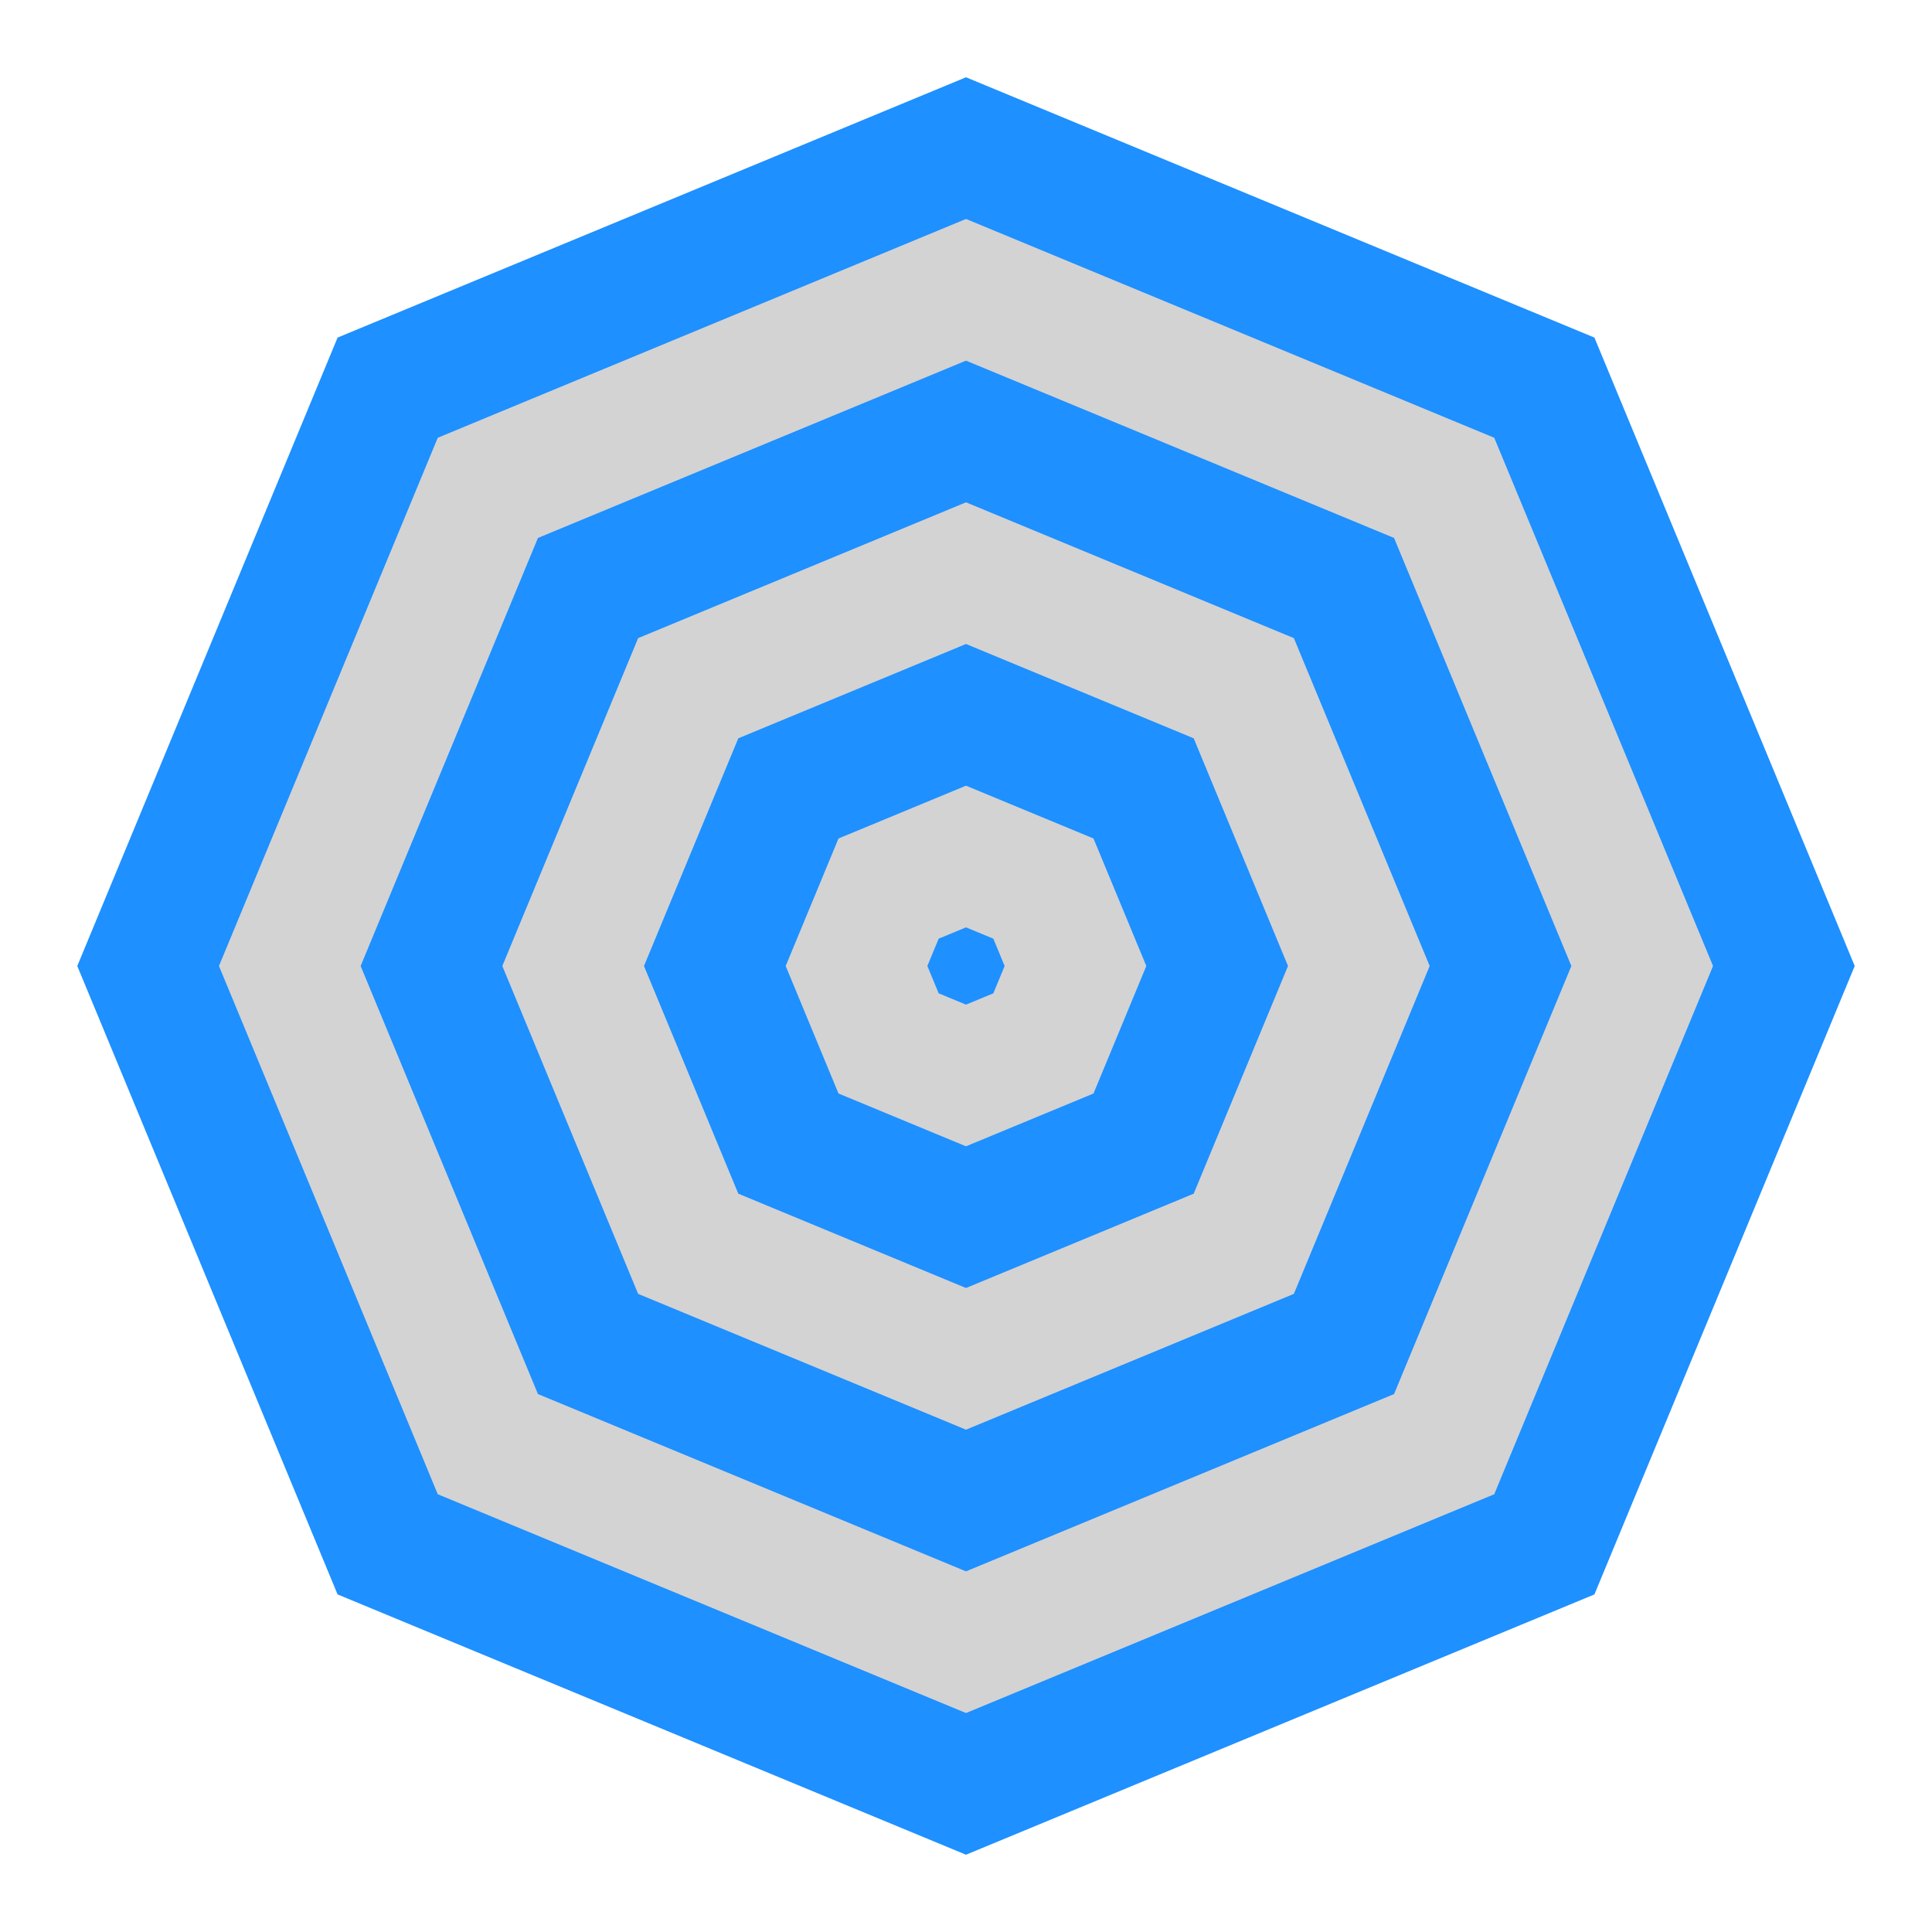
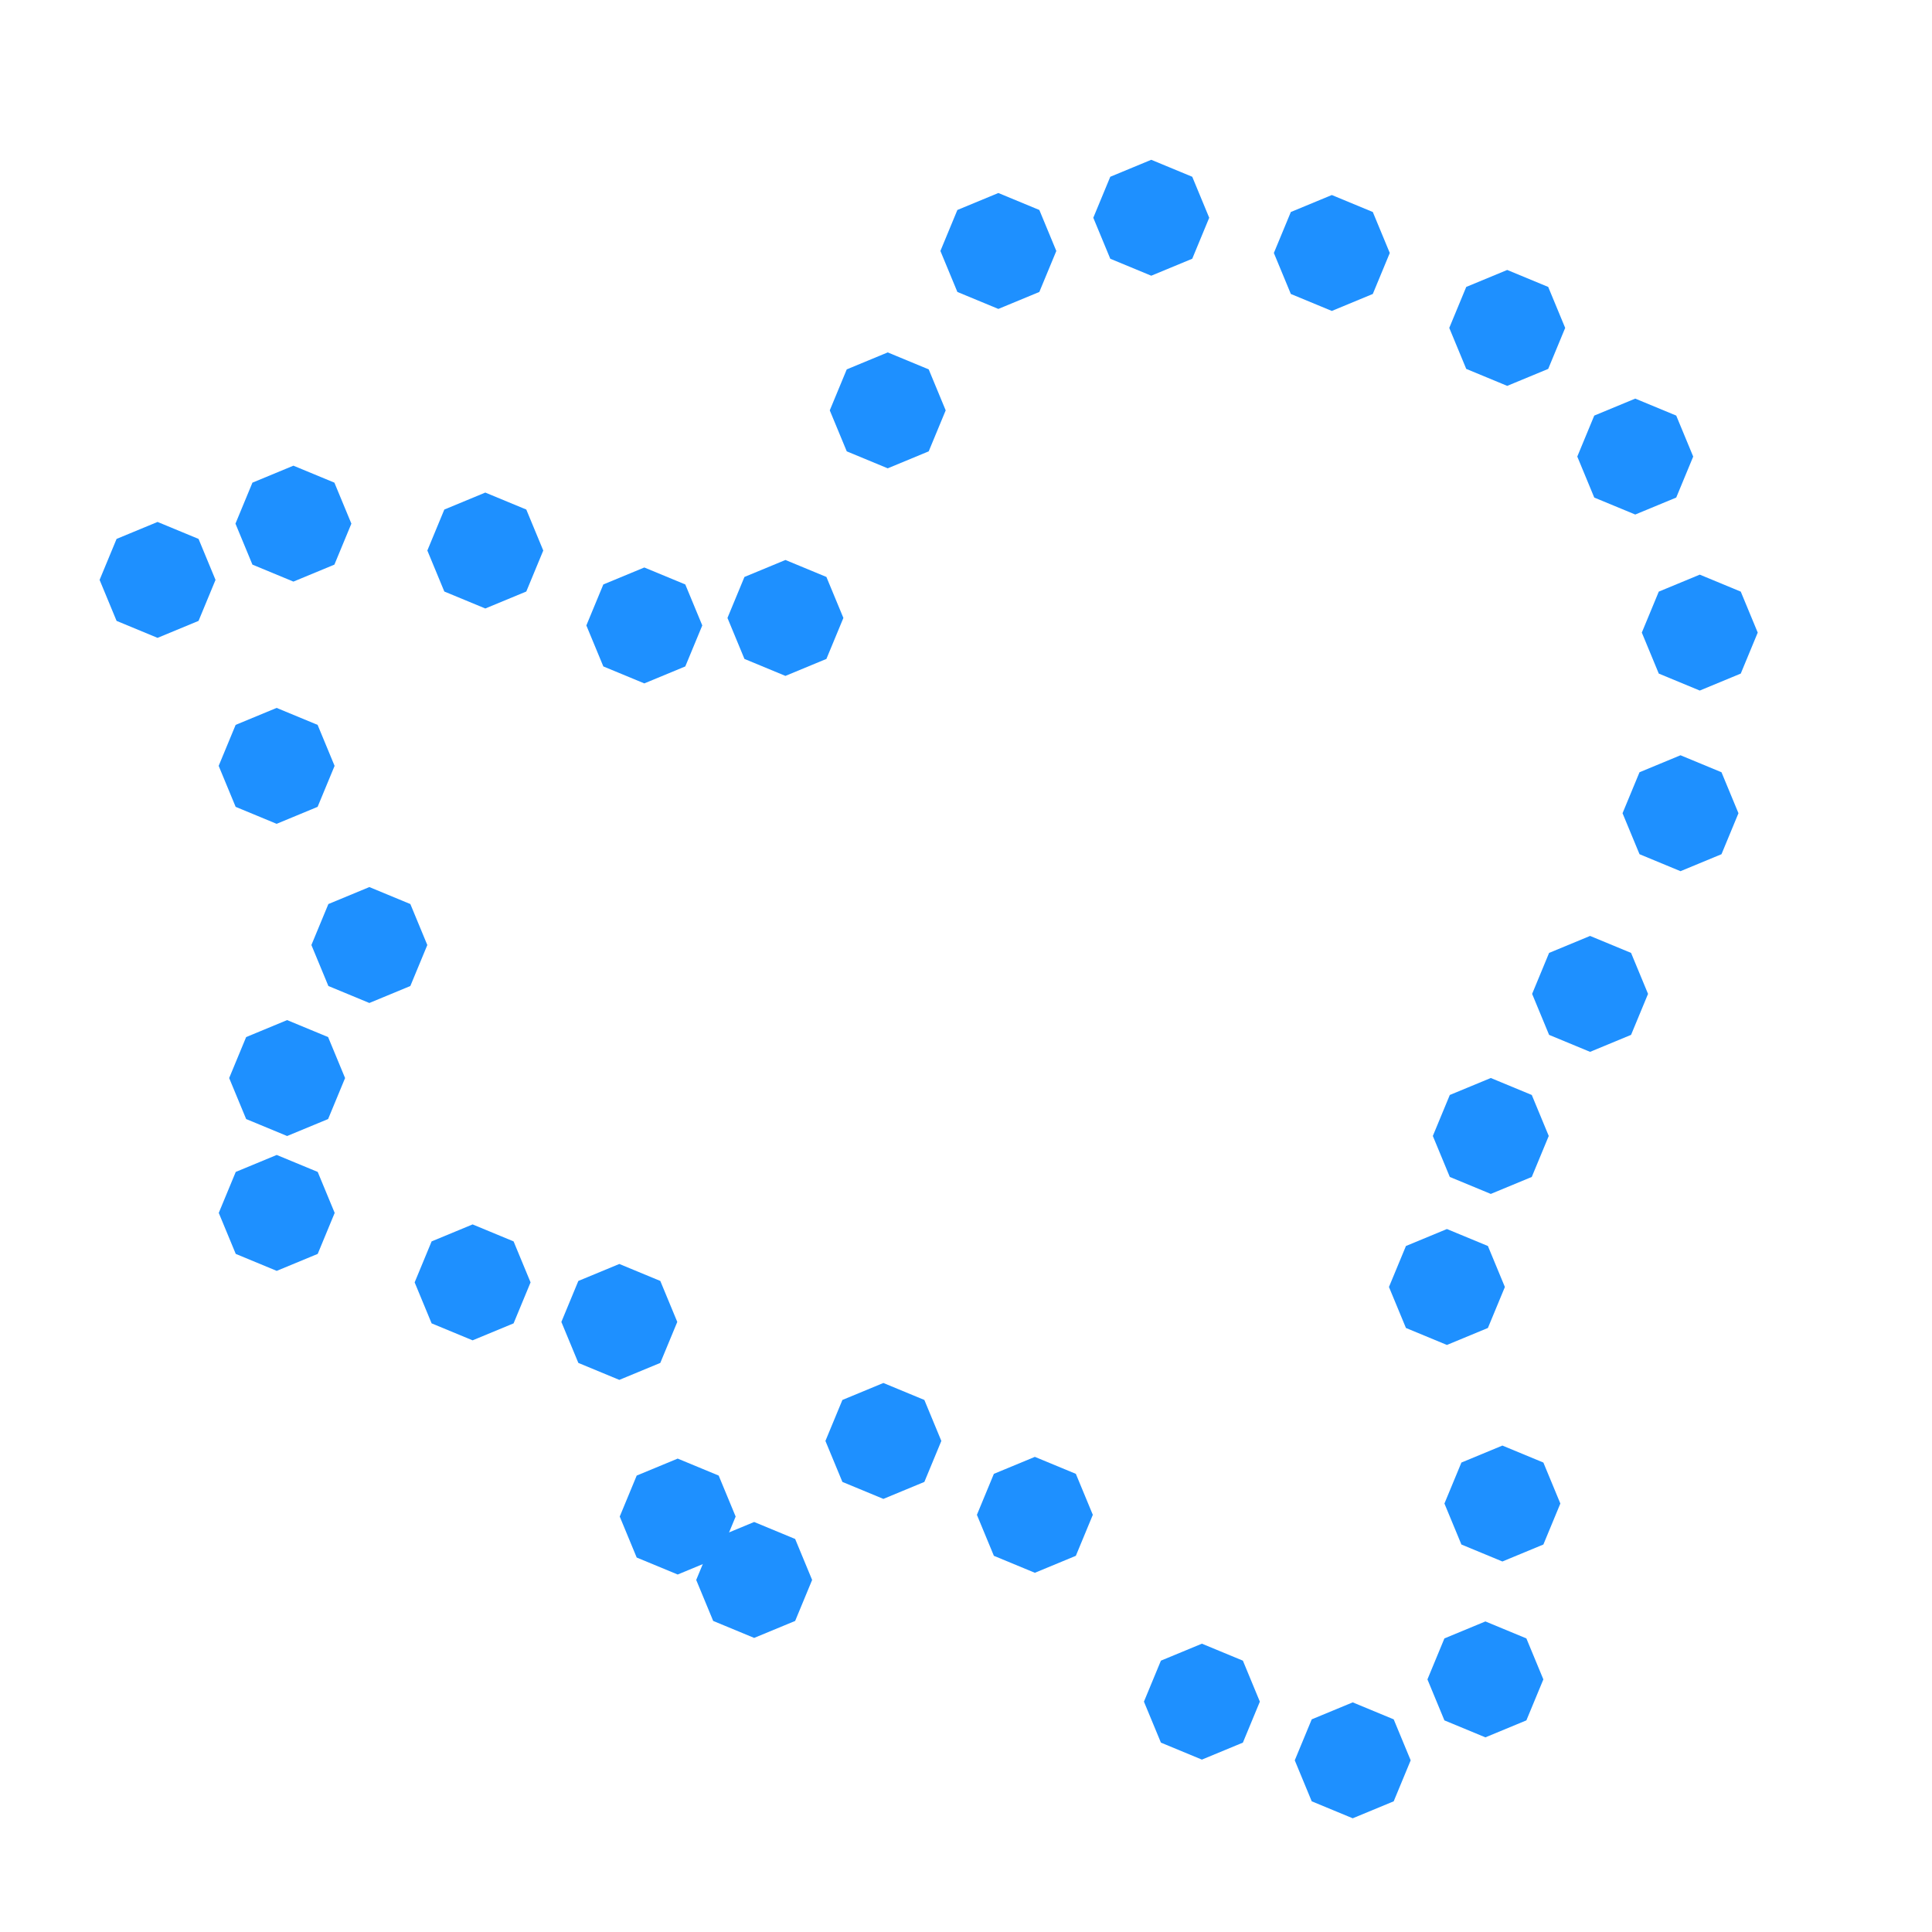
<svg xmlns="http://www.w3.org/2000/svg" baseProfile="full" height="250" version="1.1" width="250">
  <defs />
  <g transform=" rotate(0, 125, 125)">
    <rect fill="white" height="250" width="250" x="0" y="0" />
-     <polygon fill="dodgerblue" opacity="1" points="125,10.0 43.683,43.683 10.0,125 43.683,206.317 125,240.0 206.317,206.317 240.0,125 206.317,43.683" stroke-width="0" transform=" rotate(0, 125, 125)" />
-     <polygon fill="lightgrey" opacity="1" points="125,28.333 56.646,56.646 28.333,125 56.646,193.354 125,221.667 193.354,193.354 221.667,125 193.354,56.646" stroke-width="0" transform=" rotate(0, 125, 125)" />
-     <polygon fill="dodgerblue" opacity="1" points="125,46.667 69.61,69.61 46.667,125 69.61,180.39 125,203.333 180.39,180.39 203.333,125 180.39,69.61" stroke-width="0" transform=" rotate(0, 125, 125)" />
-     <polygon fill="lightgrey" opacity="1" points="125,65 82.574,82.574 65,125 82.574,167.426 125,185.0 167.426,167.426 185.0,125 167.426,82.574" stroke-width="0" transform=" rotate(0, 125, 125)" />
-     <polygon fill="dodgerblue" opacity="1" points="125.0,83.333 95.537,95.537 83.333,125 95.537,154.463 125,166.667 154.463,154.463 166.667,125 154.463,95.537" stroke-width="0" transform=" rotate(0, 125, 125)" />
-     <polygon fill="lightgrey" opacity="1" points="125.0,101.667 108.501,108.501 101.667,125.0 108.501,141.499 125.0,148.333 141.499,141.499 148.333,125 141.499,108.501" stroke-width="0" transform=" rotate(0, 125, 125)" />
-     <polygon fill="dodgerblue" opacity="1" points="125.0,120 121.464,121.464 120,125.0 121.464,128.536 125.0,130 128.536,128.536 130,125.0 128.536,121.464" stroke-width="0" transform=" rotate(0, 125, 125)" />
+     <polygon fill="dodgerblue" opacity="1" points="192.908,139.493 187.604,141.689 185.408,146.993 187.604,152.296 192.908,154.493 198.211,152.296 200.408,146.993 198.211,141.689" stroke-width="0" transform=" rotate(0, 192, 146)" />
+     <polygon fill="dodgerblue" opacity="1" points="187.231,159.036 181.928,161.232 179.731,166.536 181.928,171.839 187.231,174.036 192.534,171.839 194.731,166.536 192.534,161.232" stroke-width="0" transform=" rotate(0, 187, 166)" />
+     <polygon fill="dodgerblue" opacity="1" points="194.409,187.056 189.106,189.253 186.909,194.556 189.106,199.859 194.409,202.056 199.712,199.859 201.909,194.556 199.712,189.253" stroke-width="0" transform=" rotate(0, 194, 194)" />
+     <polygon fill="dodgerblue" opacity="1" points="192.21,209.813 186.906,212.01 184.71,217.313 186.906,222.616 192.21,224.813 197.513,222.616 199.71,217.313 197.513,212.01" stroke-width="0" transform=" rotate(0, 192, 217)" />
+     <polygon fill="dodgerblue" opacity="1" points="175.041,220.286 169.737,222.483 167.541,227.786 169.737,233.089 175.041,235.286 180.344,233.089 182.541,227.786 180.344,222.483" stroke-width="0" transform=" rotate(0, 175, 227)" />
+     <polygon fill="dodgerblue" opacity="1" points="155.525,212.692 150.222,214.888 148.025,220.192 150.222,225.495 155.525,227.692 160.829,225.495 163.025,220.192 160.829,214.888" stroke-width="0" transform=" rotate(0, 155, 220)" />
+     <polygon fill="dodgerblue" opacity="1" points="133.911,188.518 128.607,190.715 126.411,196.018 128.607,201.321 133.911,203.518 139.214,201.321 141.411,196.018 139.214,190.715" stroke-width="0" transform=" rotate(0, 133, 196)" />
+     <polygon fill="dodgerblue" opacity="1" points="114.309,178.957 109.006,181.154 106.809,186.457 109.006,191.76 114.309,193.957 119.612,191.76 121.809,186.457 119.612,181.154" stroke-width="0" transform=" rotate(0, 114, 186)" />
+     <polygon fill="dodgerblue" opacity="1" points="97.589,196.945 92.286,199.142 90.089,204.445 92.286,209.748 97.589,211.945 102.893,209.748 105.089,204.445 102.893,199.142" stroke-width="0" transform=" rotate(0, 97, 204)" />
+     <polygon fill="dodgerblue" opacity="1" points="87.693,188.741 82.389,190.938 80.193,196.241 82.389,201.545 87.693,203.741 92.996,201.545 95.193,196.241 92.996,190.938" stroke-width="0" transform=" rotate(0, 87, 196)" />
+     <polygon fill="dodgerblue" opacity="1" points="80.14,163.557 74.837,165.754 72.64,171.057 74.837,176.36 80.14,178.557 85.443,176.36 87.64,171.057 85.443,165.754" stroke-width="0" transform=" rotate(0, 80, 171)" />
+     <polygon fill="dodgerblue" opacity="1" points="61.155,158.439 55.851,160.636 53.655,165.939 55.851,171.242 61.155,173.439 66.458,171.242 68.655,165.939 66.458,160.636" stroke-width="0" transform=" rotate(0, 61, 165)" />
+     <polygon fill="dodgerblue" opacity="1" points="35.808,149.45 30.505,151.647 28.308,156.95 30.505,162.254 35.808,164.45 41.112,162.254 43.308,156.95 41.112,151.647" stroke-width="0" transform=" rotate(0, 35, 156)" />
+     <polygon fill="dodgerblue" opacity="1" points="37.154,132 31.851,134.197 29.654,139.5 31.851,144.804 37.154,147 42.458,144.804 44.654,139.5 42.458,134.197" stroke-width="0" transform=" rotate(0, 37, 139)" />
+     <polygon fill="dodgerblue" opacity="1" points="47.795,114.786 42.492,116.983 40.295,122.286 42.492,127.589 47.795,129.786 53.098,127.589 55.295,122.286 53.098,116.983" stroke-width="0" transform=" rotate(0, 47, 122)" />
+     <polygon fill="dodgerblue" opacity="1" points="35.796,91.603 30.492,93.799 28.296,99.103 30.492,104.406 35.796,106.603 41.099,104.406 43.296,99.103 41.099,93.799" stroke-width="0" transform=" rotate(0, 35, 99)" />
+     <polygon fill="dodgerblue" opacity="1" points="20.388,67.539 15.085,69.735 12.888,75.039 15.085,80.342 20.388,82.539 25.692,80.342 27.888,75.039 25.692,69.735" stroke-width="0" transform=" rotate(0, 20, 75)" />
+     <polygon fill="dodgerblue" opacity="1" points="37.968,60.259 32.665,62.455 30.468,67.759 32.665,73.062 37.968,75.259 43.271,73.062 45.468,67.759 43.271,62.455" stroke-width="0" transform=" rotate(0, 37, 67)" />
+     <polygon fill="dodgerblue" opacity="1" points="62.798,63.738 57.495,65.935 55.298,71.238 57.495,76.542 62.798,78.738 68.102,76.542 70.298,71.238 68.102,65.935" stroke-width="0" transform=" rotate(0, 62, 71)" />
+     <polygon fill="dodgerblue" opacity="1" points="83.374,73.432 78.071,75.628 75.874,80.932 78.071,86.235 83.374,88.432 88.677,86.235 90.874,80.932 88.677,75.628" stroke-width="0" transform=" rotate(0, 83, 80)" />
+     <polygon fill="dodgerblue" opacity="1" points="101.634,72.461 96.331,74.658 94.134,79.961 96.331,85.264 101.634,87.461 106.937,85.264 109.134,79.961 106.937,74.658" stroke-width="0" transform=" rotate(0, 101, 79)" />
+     <polygon fill="dodgerblue" opacity="1" points="114.872,45.601 109.569,47.798 107.372,53.101 109.569,58.404 114.872,60.601 120.175,58.404 122.372,53.101 120.175,47.798" stroke-width="0" transform=" rotate(0, 114, 53)" />
+     <polygon fill="dodgerblue" opacity="1" points="129.187,24.975 123.884,27.171 121.687,32.475 123.884,37.778 129.187,39.975 134.49,37.778 136.687,32.475 134.49,27.171" stroke-width="0" transform=" rotate(0, 129, 32)" />
+     <polygon fill="dodgerblue" opacity="1" points="148.972,20.677 143.669,22.874 141.472,28.177 143.669,33.481 148.972,35.677 154.276,33.481 156.472,28.177 154.276,22.874" stroke-width="0" transform=" rotate(0, 148, 28)" />
+     <polygon fill="dodgerblue" opacity="1" points="172.337,25.236 167.034,27.433 164.837,32.736 167.034,38.039 172.337,40.236 177.64,38.039 179.837,32.736 177.64,27.433" stroke-width="0" transform=" rotate(0, 172, 32)" />
+     <polygon fill="dodgerblue" opacity="1" points="195.034,34.932 189.731,37.129 187.534,42.432 189.731,47.735 195.034,49.932 200.338,47.735 202.534,42.432 200.338,37.129" stroke-width="0" transform=" rotate(0, 195, 42)" />
+     <polygon fill="dodgerblue" opacity="1" points="211.6,51.58 206.296,53.777 204.1,59.08 206.296,64.384 211.6,66.58 216.903,64.384 219.1,59.08 216.903,53.777" stroke-width="0" transform=" rotate(0, 211, 59)" />
+     <polygon fill="dodgerblue" opacity="1" points="219.95,74.358 214.646,76.555 212.45,81.858 214.646,87.161 219.95,89.358 225.253,87.161 227.45,81.858 225.253,76.555" stroke-width="0" transform=" rotate(0, 219, 81)" />
+     <polygon fill="dodgerblue" opacity="1" points="217.456,97.731 212.153,99.928 209.956,105.231 212.153,110.534 217.456,112.731 222.76,110.534 224.956,105.231 222.76,99.928" stroke-width="0" transform=" rotate(0, 217, 105)" />
+     <polygon fill="dodgerblue" opacity="1" points="205.756,121.109 200.452,123.306 198.256,128.609 200.452,133.912 205.756,136.109 211.059,133.912 213.256,128.609 211.059,123.306" stroke-width="0" transform=" rotate(0, 205, 128)" />
  </g>
</svg>
